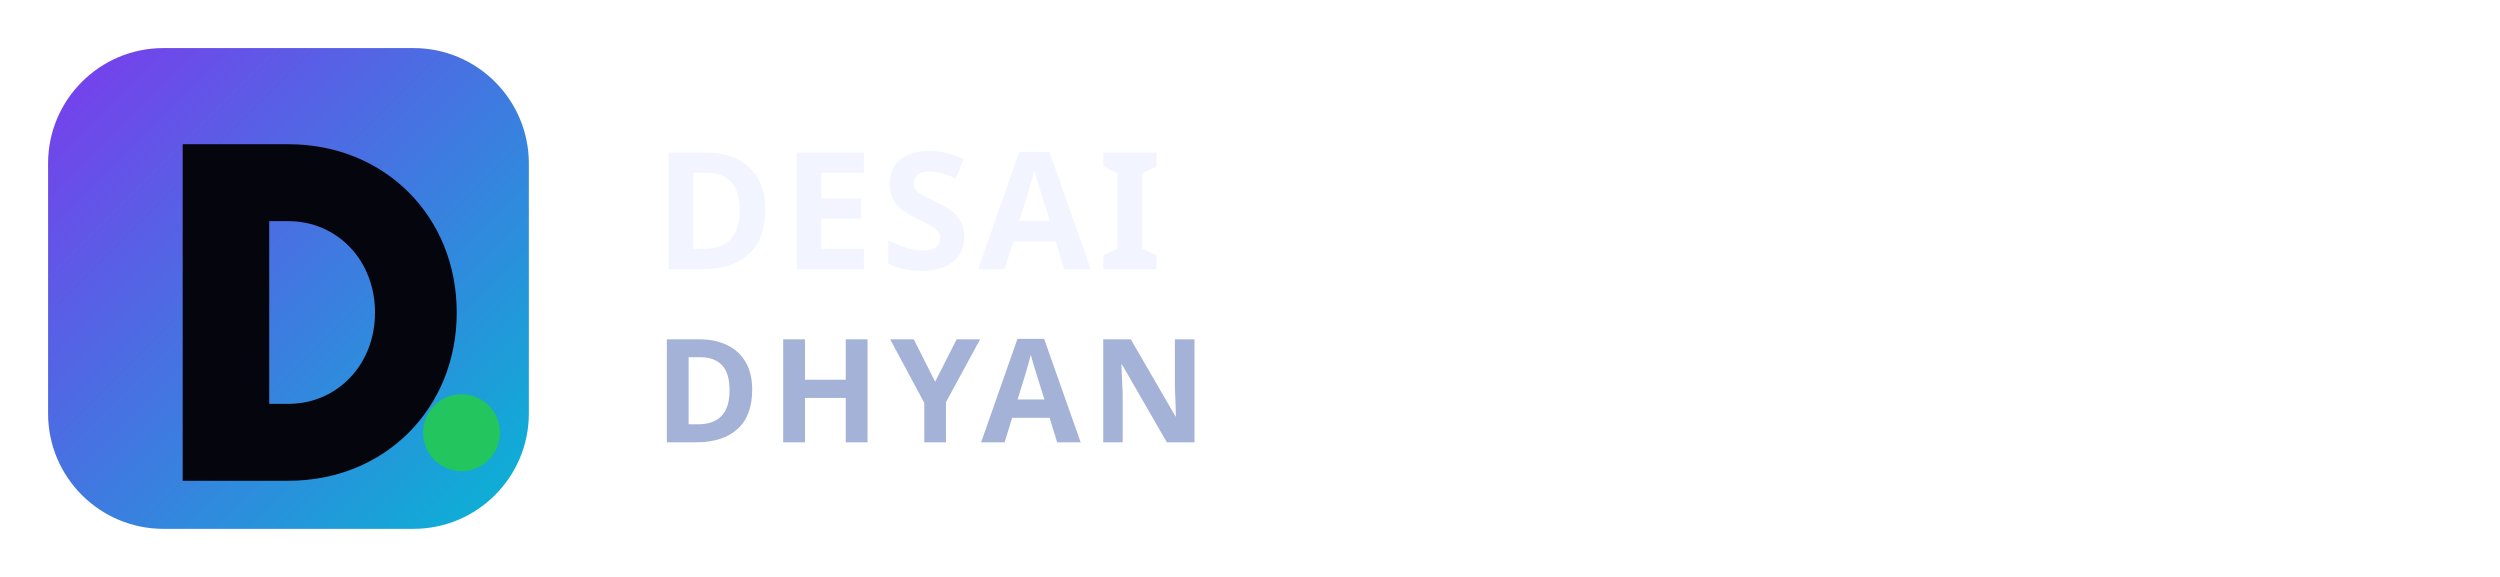
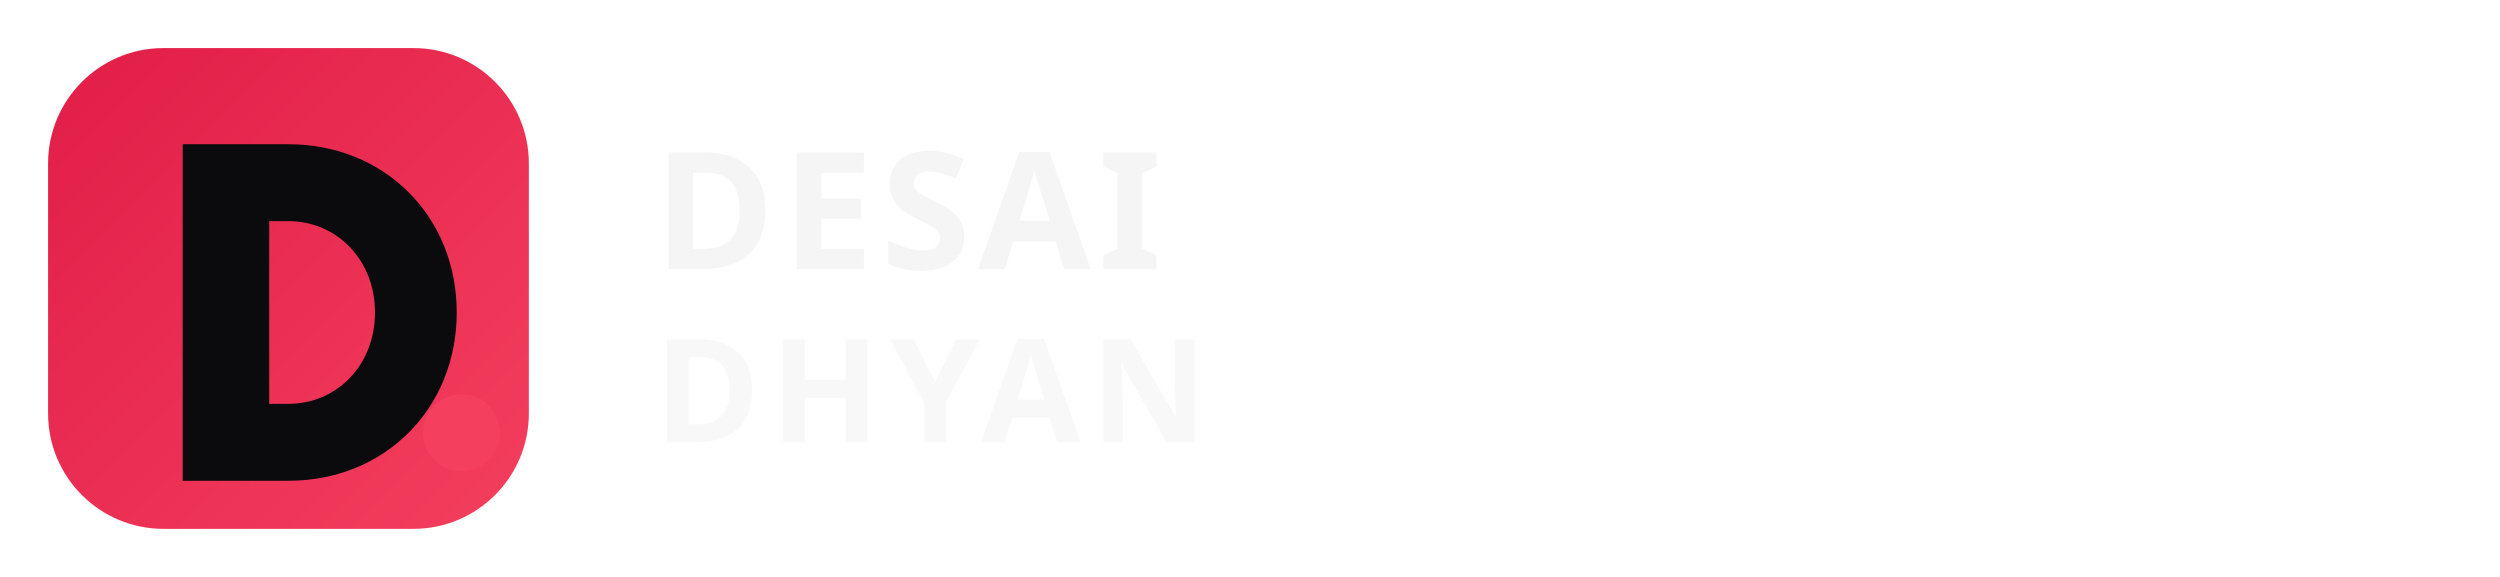
<svg xmlns="http://www.w3.org/2000/svg" viewBox="0 0 520 120" role="img" aria-labelledby="title desc">
  <defs>
    <linearGradient id="bg" x1="10" y1="10" x2="110" y2="110" gradientUnits="userSpaceOnUse">
-       <stop offset="0" stop-color="#7c3aed" />
-       <stop offset="1" stop-color="#06b6d4" />
+       <stop offset="0" stop-color="#e11d48" />
+       <stop offset="1" stop-color="#f43f5e" />
    </linearGradient>
  </defs>
  <rect x="10" y="10" width="100" height="100" rx="24" fill="url(#bg)" />
-   <path fill="#05060d" d="M38 30h22c20 0 35 15 35 35s-15 35-35 35H38V30zm18 16v38h4c10 0 18-8 18-19s-8-19-18-19h-4z" />
-   <circle cx="96" cy="90" r="8" fill="#22c55e" />
-   <text x="136" y="56" fill="#f2f5ff" font-size="34" font-family="Sora, sans-serif" font-weight="700" letter-spacing="1.5">DESAI</text>
-   <text x="136" y="92" fill="#a3b2d6" font-size="30" font-family="Space Grotesk, sans-serif" font-weight="600" letter-spacing="2">DHYAN</text>
+   <path fill="#0b0b0d" d="M38 30h22c20 0 35 15 35 35s-15 35-35 35H38V30zm18 16v38h4c10 0 18-8 18-19s-8-19-18-19h-4z" />
+   <circle cx="96" cy="90" r="8" fill="#f43f5e" />
+   <text x="136" y="56" fill="#f5f5f6" font-size="34" font-family="Sora, sans-serif" font-weight="700" letter-spacing="1.5">DESAI</text>
+   <text x="136" y="92" fill="#f5f5f6" fill-opacity="0.7" font-size="30" font-family="Space Grotesk, sans-serif" font-weight="600" letter-spacing="2">DHYAN</text>
</svg>
